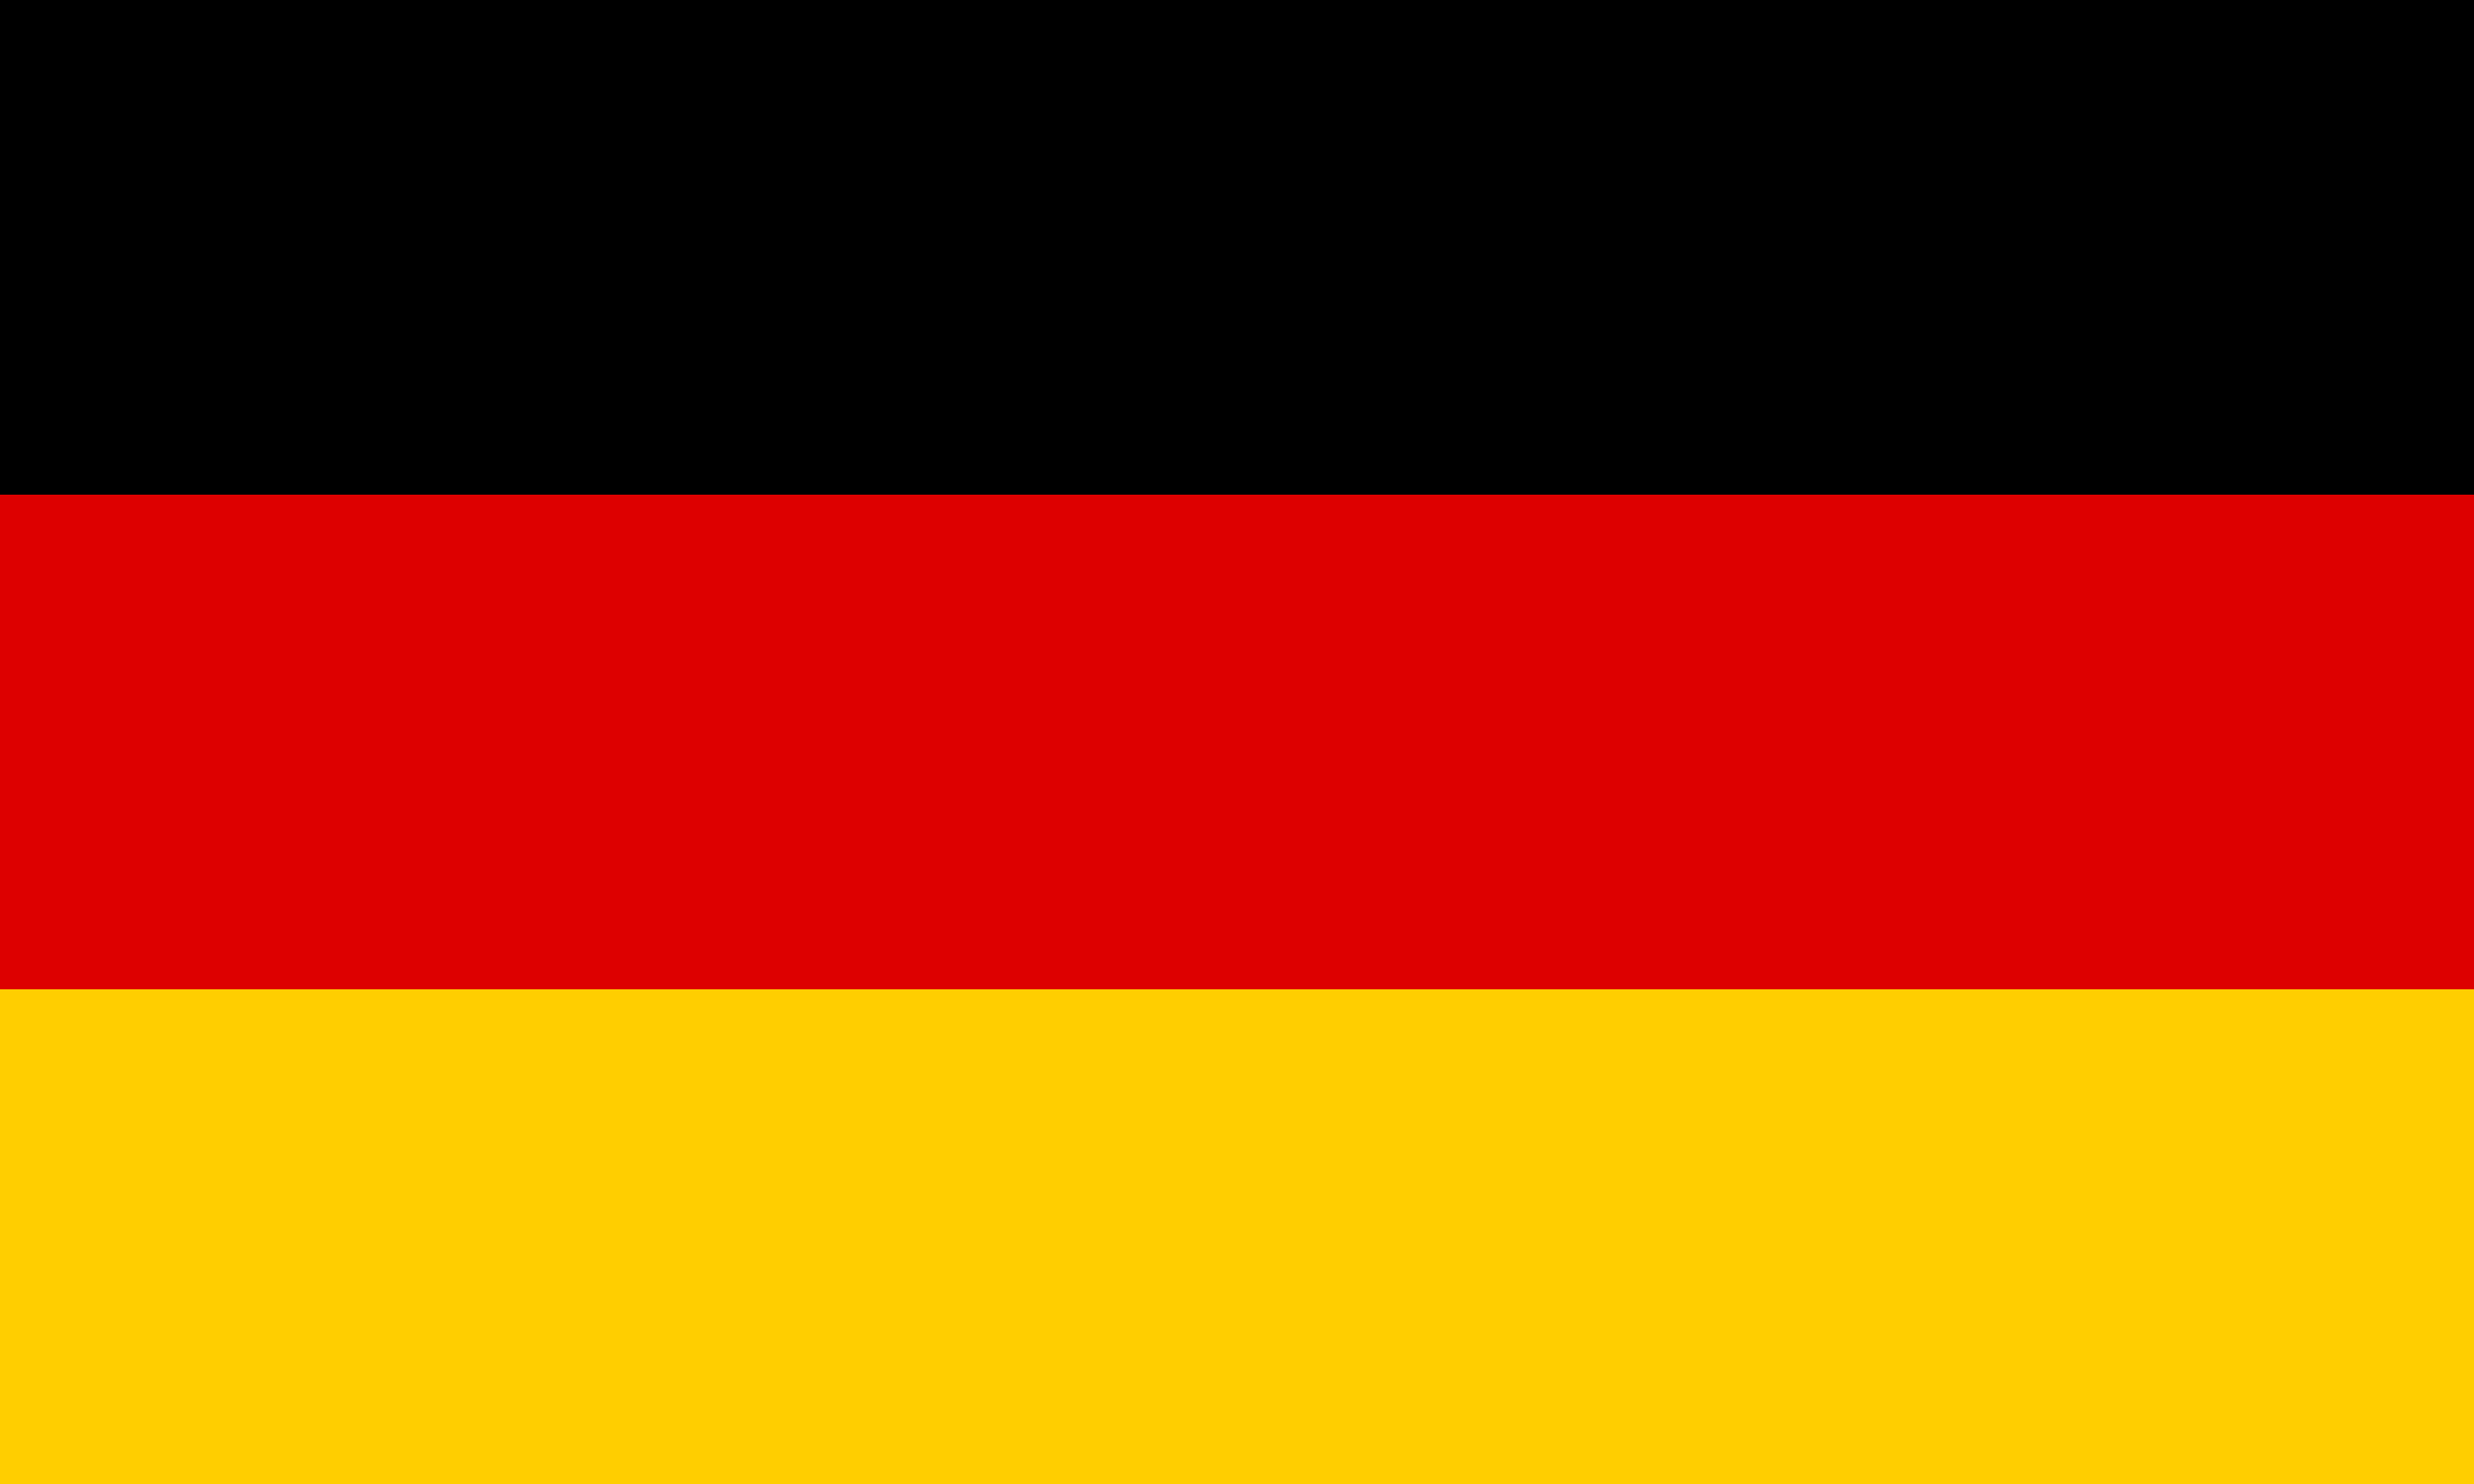
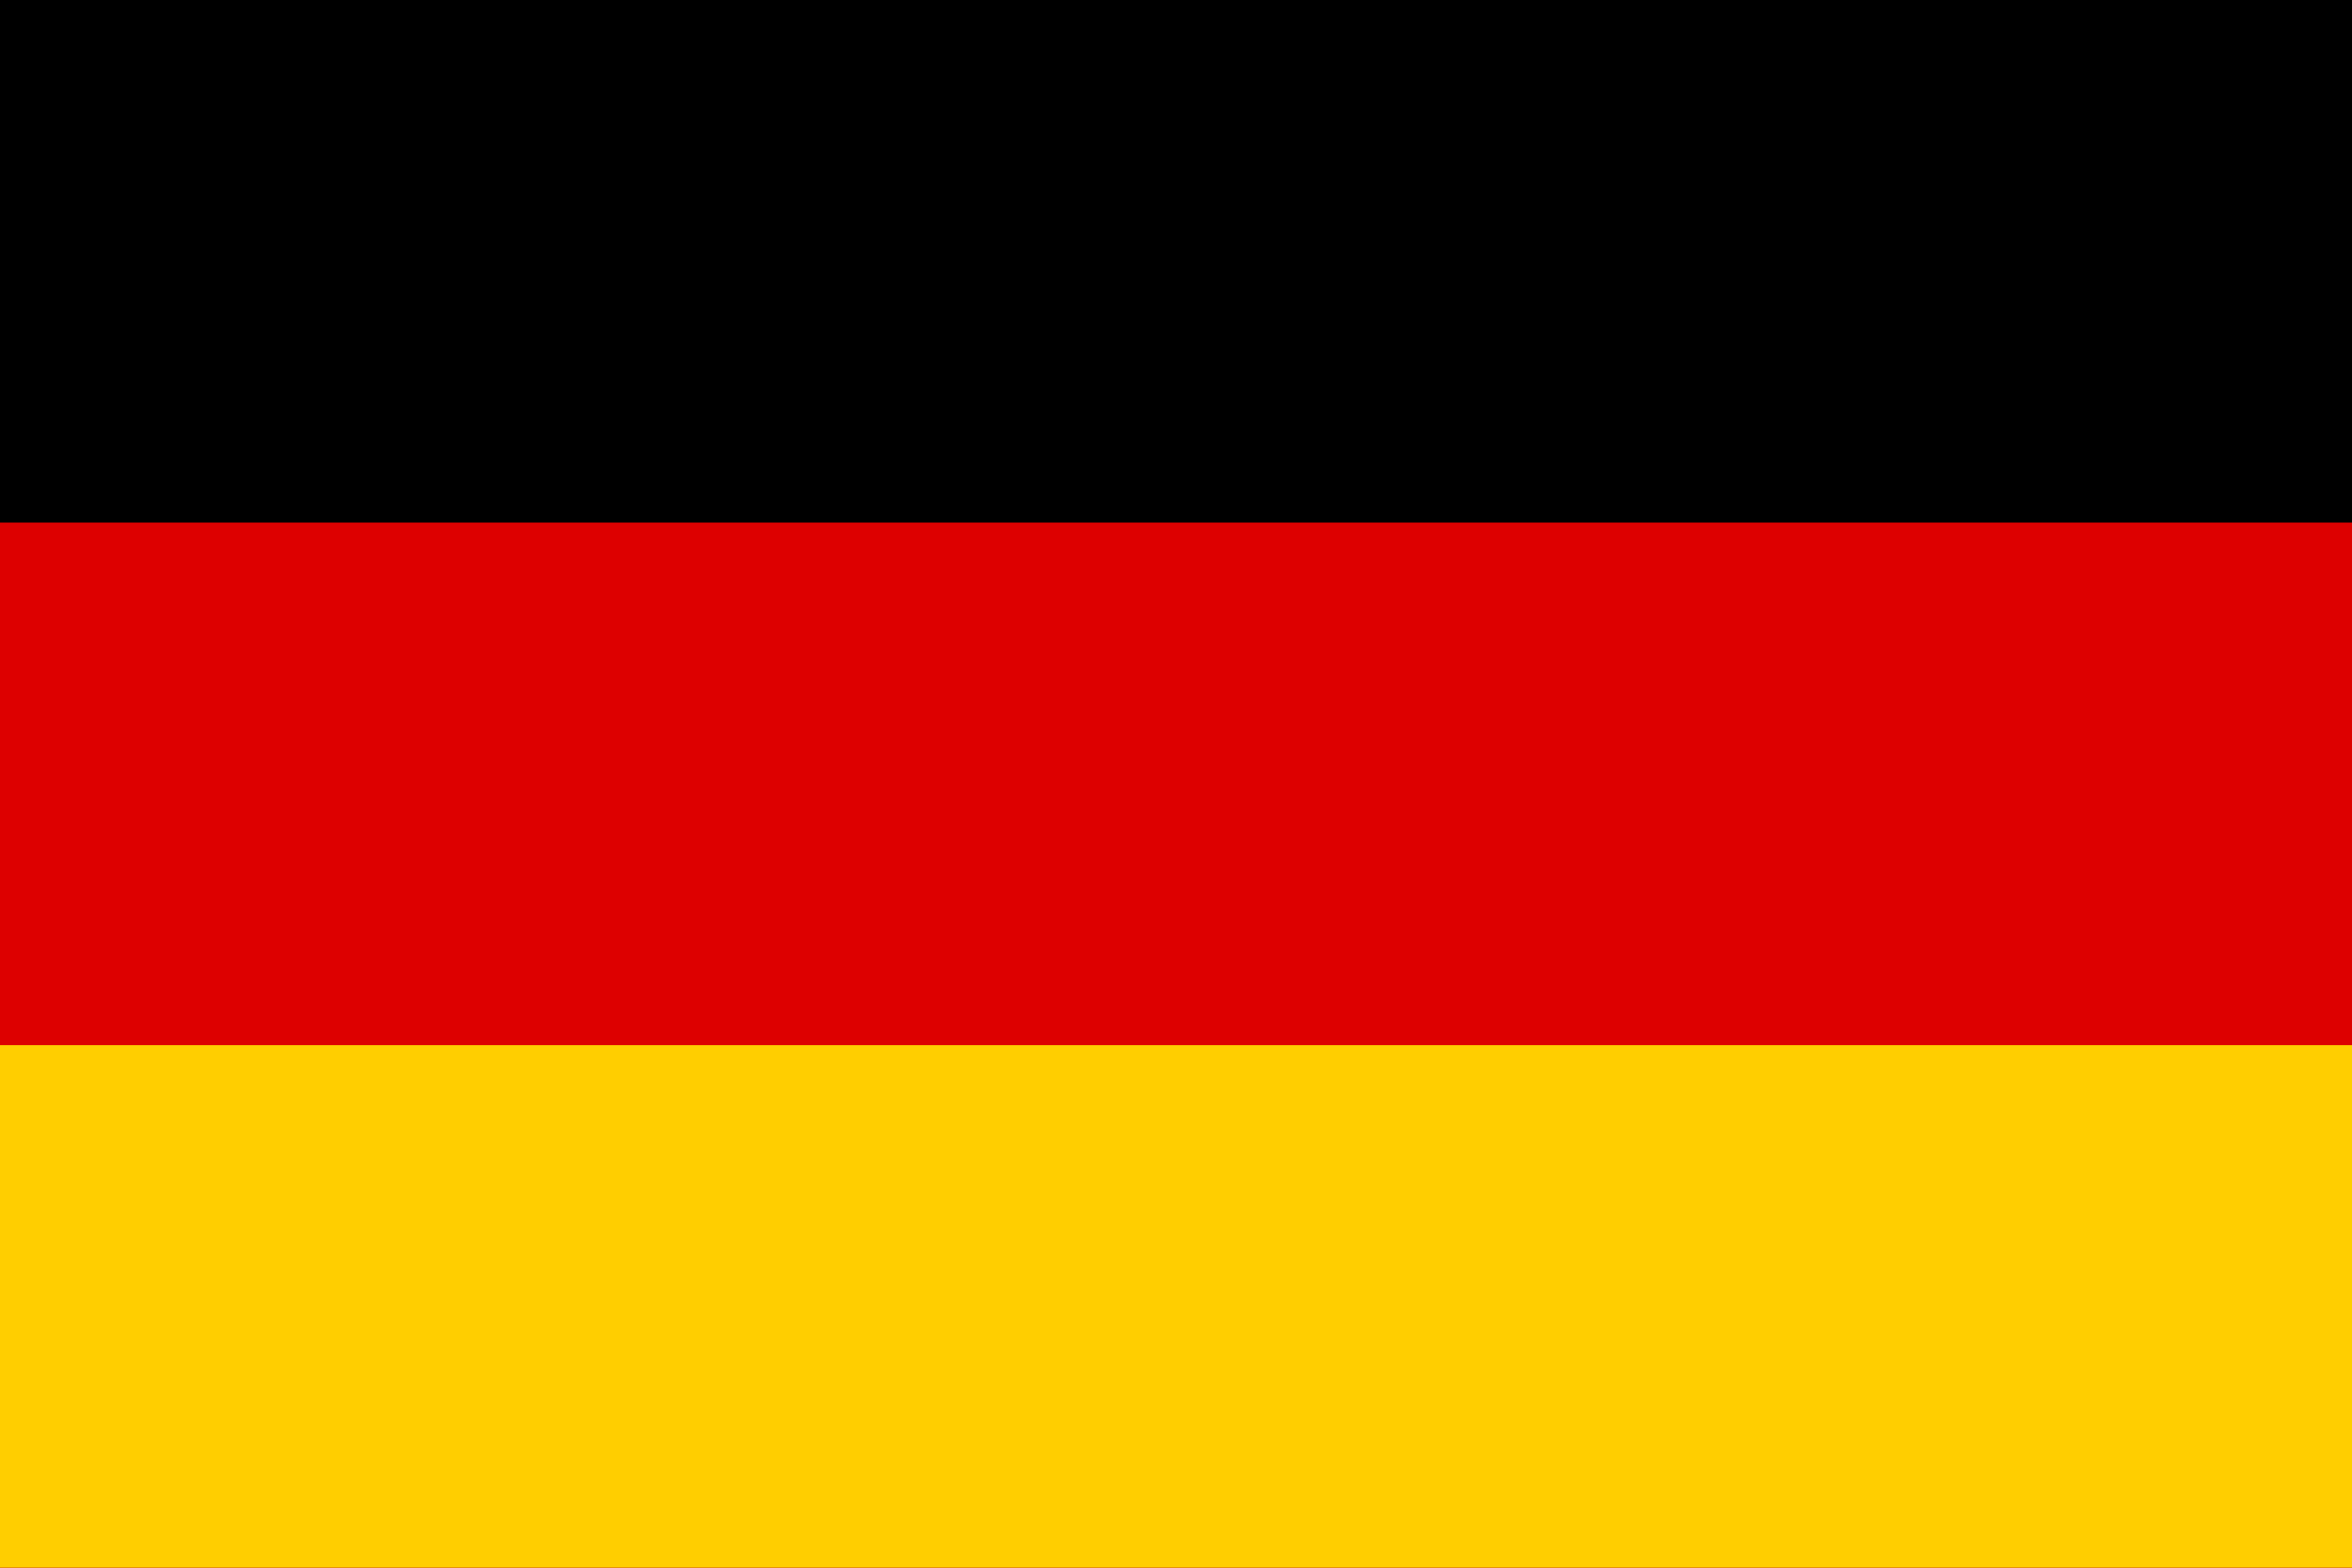
- <svg xmlns="http://www.w3.org/2000/svg" viewBox="0 0 5 3">
-   <rect id="black_stripe" width="5" height="3" y="0" x="0" fill="#000" />
-   <rect id="red_stripe" width="5" height="2" y="1" x="0" fill="#D00" />
-   <rect id="gold_stripe" width="5" height="1" y="2" x="0" fill="#FFCE00" />
+ <svg xmlns="http://www.w3.org/2000/svg" viewBox="0 0 60 40">
+   <rect id="black_stripe" width="60" height="40" fill="#000" />
+   <rect id="red_stripe" width="60" height="26.667" y="13.333" fill="#D00" />
+   <rect id="gold_stripe" width="60" height="13.333" y="26.667" fill="#FFCE00" />
</svg>
